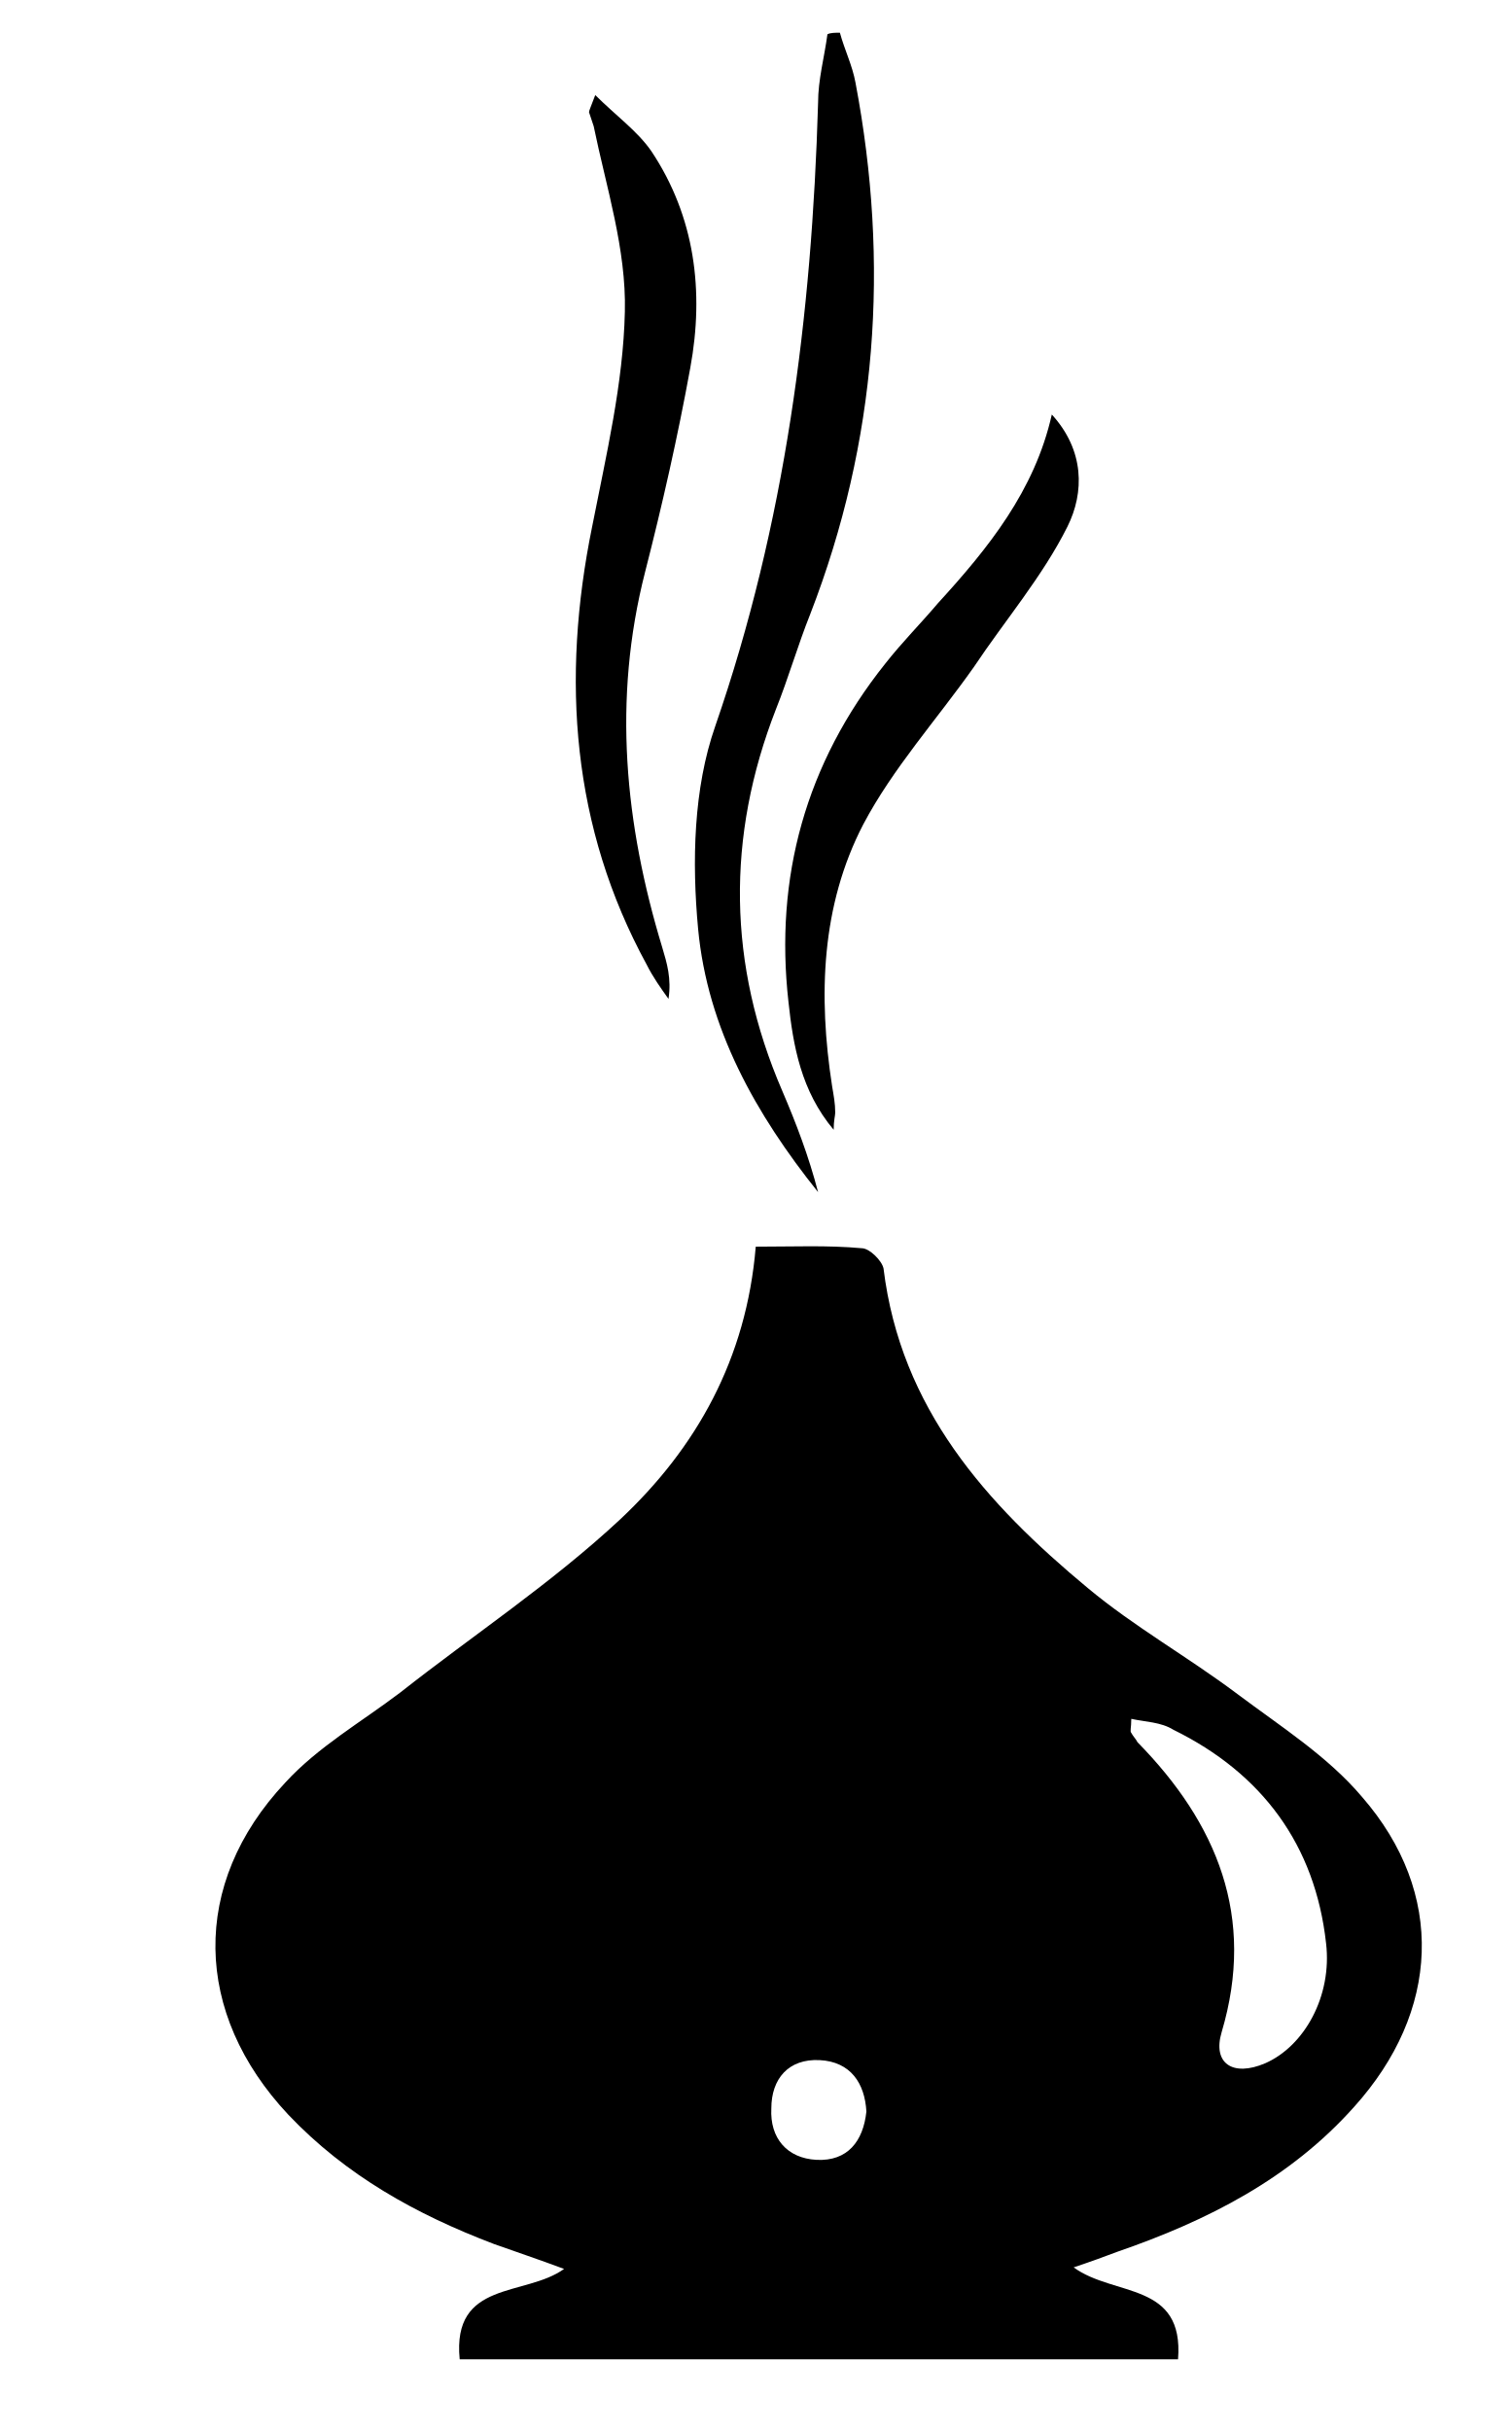
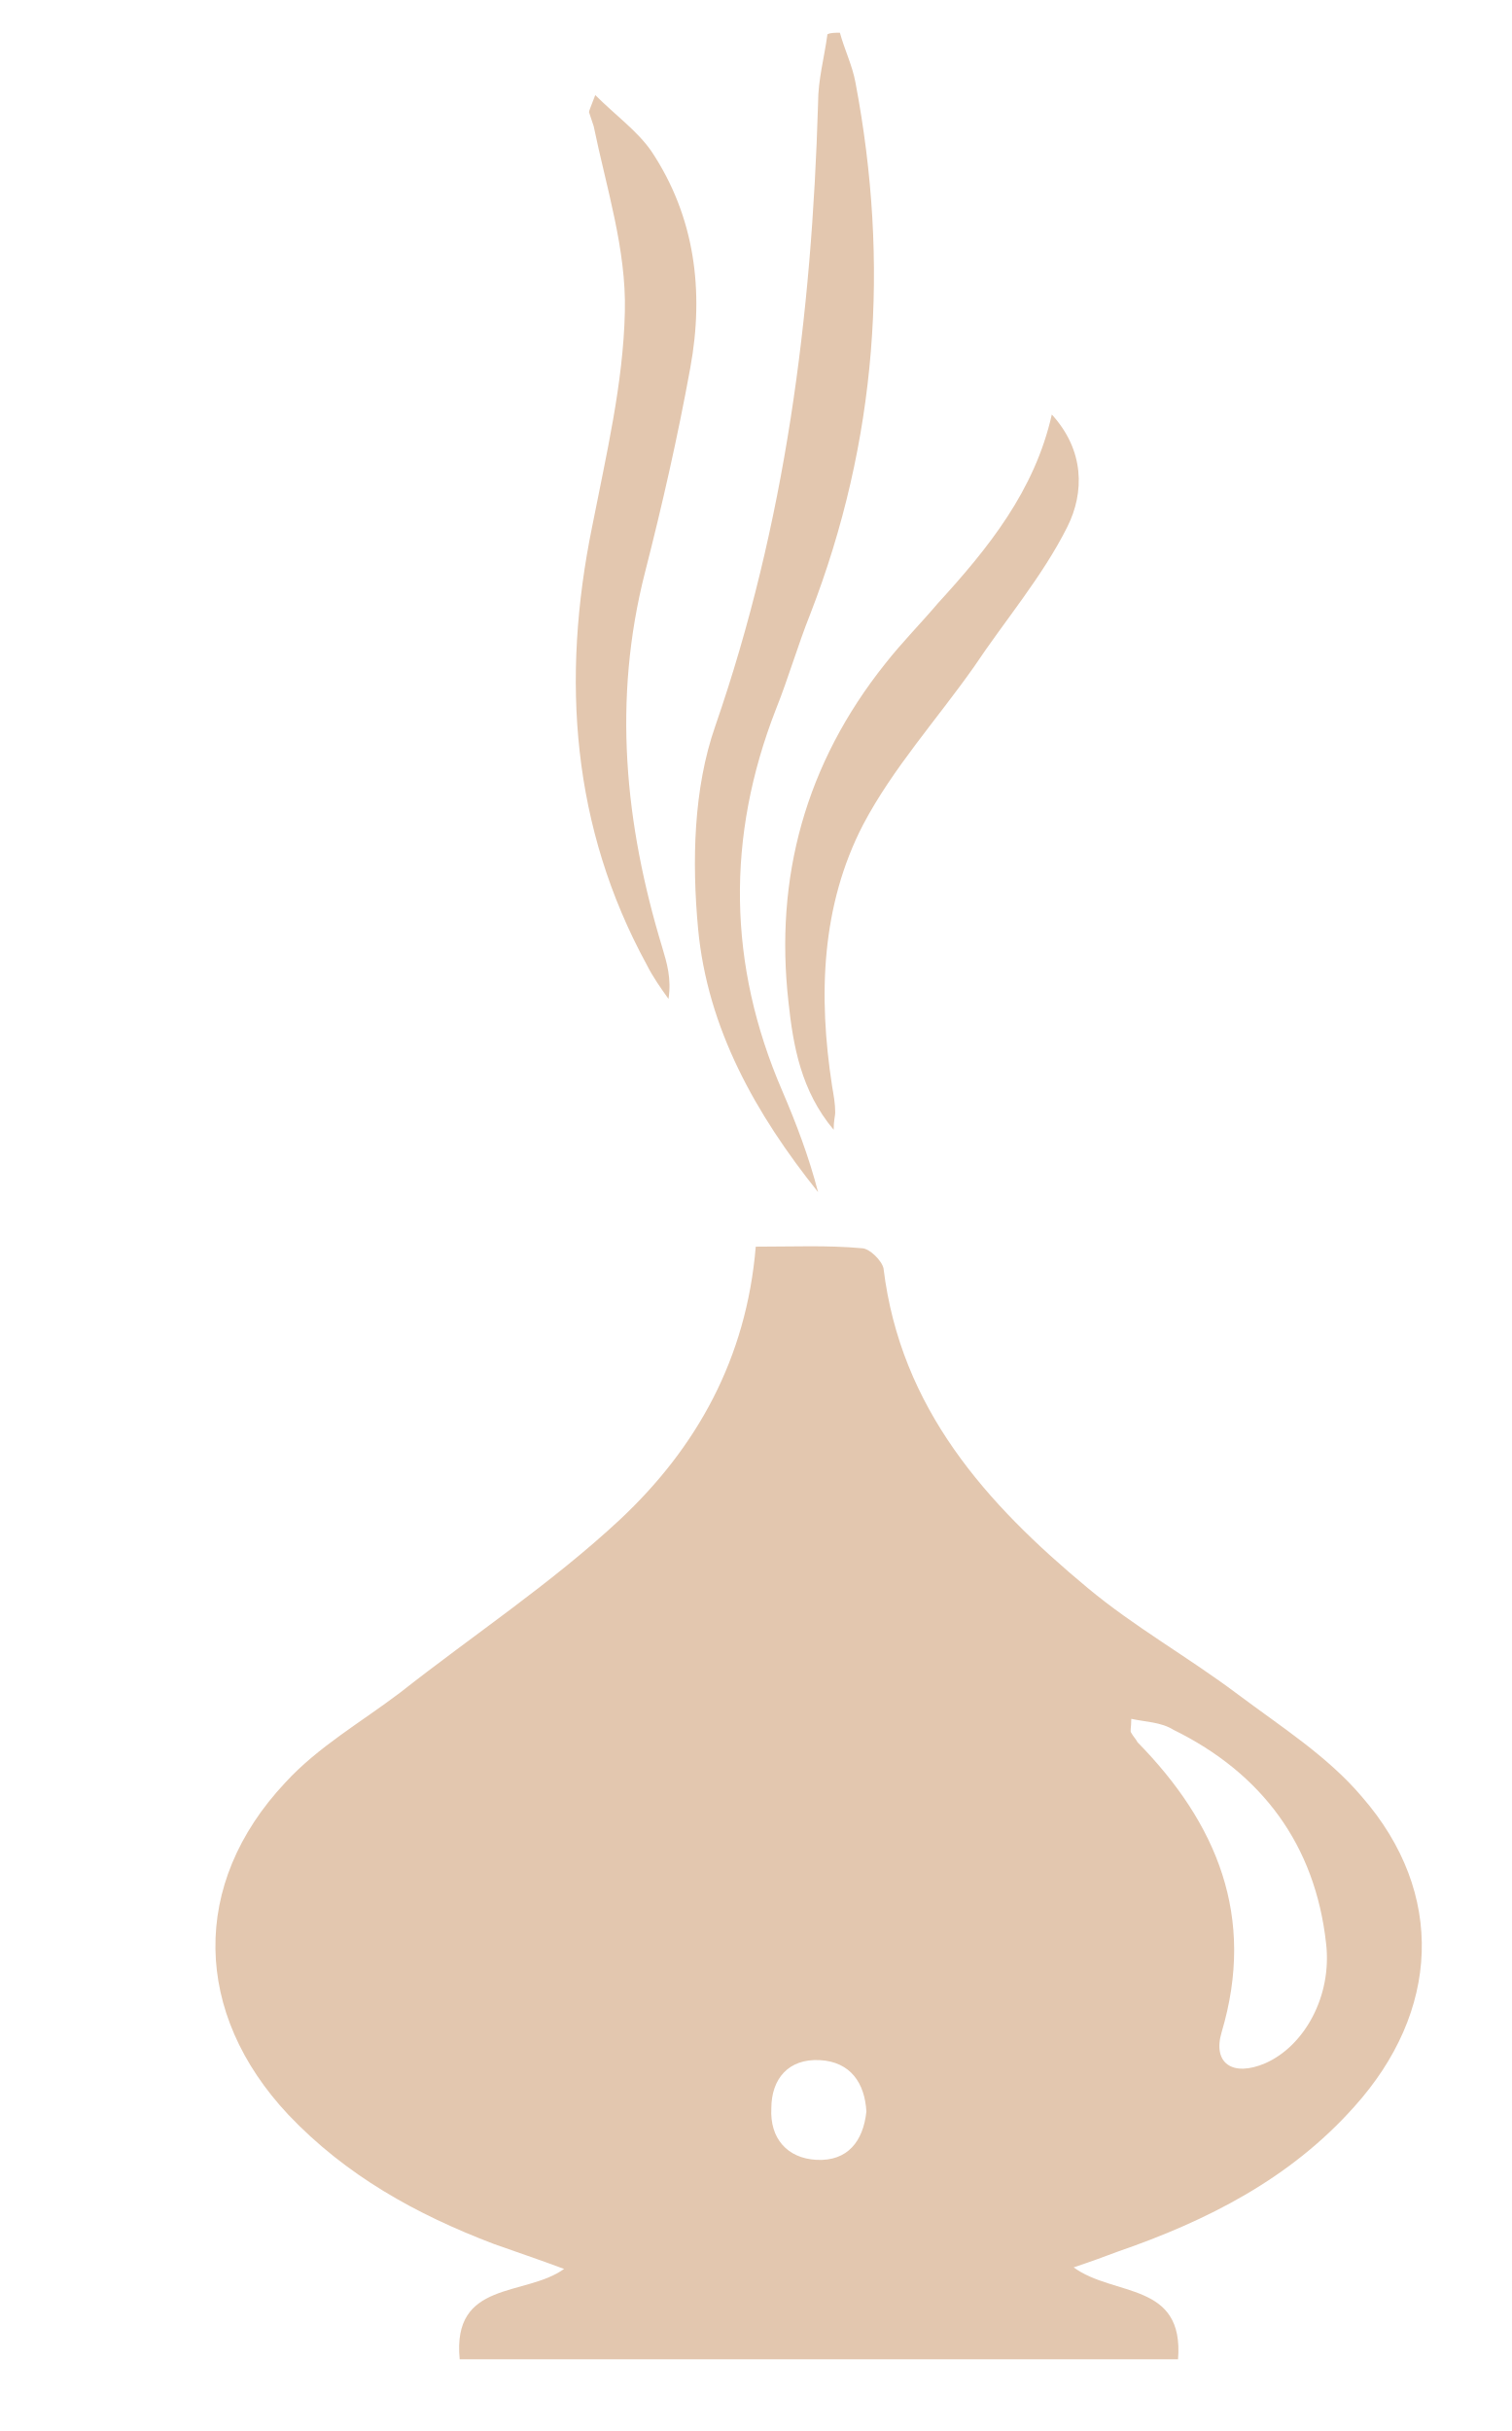
<svg xmlns="http://www.w3.org/2000/svg" version="1.1" id="Calque_1" x="0px" y="0px" viewBox="0 0 97 156" style="enable-background:new 0 0 97 156;" xml:space="preserve">
+   <style type="text/css">
+ 	.st0{fill:#E3C7AF;}
+ </style>
  <g>
    <g>
-       <path d="M68.9,145.5c2.6,1.9,7.1,0.9,6.7,5.9c-15.4,0-30.7,0-46.1,0c-0.5-5.1,4.2-4,6.7-5.8c-1.6-0.6-3.1-1.1-4.5-1.6    c-5-1.9-9.5-4.4-13.2-8.3c-6.1-6.5-6.3-14.8-0.2-21.3c2.1-2.3,4.9-3.9,7.4-5.8c4.7-3.7,9.7-7,14.1-11.1c4.9-4.6,8.1-10.3,8.7-17.5    c2.4,0,4.6-0.1,6.8,0.1c0.5,0,1.3,0.8,1.4,1.3c1.1,9,6.6,15.1,13.1,20.5c3,2.5,6.4,4.4,9.6,6.8c2.8,2.1,5.8,4,8,6.6    c5.4,6.2,5,13.8-0.5,19.9c-4.1,4.6-9.4,7.3-15.2,9.3C70.9,144.8,70.1,145.1,68.9,145.5z M72.6,110.3c0,0.6-0.1,0.8,0,0.9    c0.1,0.2,0.3,0.4,0.4,0.6c5.1,5.2,7.6,11.2,5.4,18.6c-0.6,2,0.7,2.9,2.8,2c2.5-1.1,4.3-4.3,3.9-7.7c-0.7-6.3-4.1-10.9-9.8-13.7    C74.5,110.5,73.5,110.5,72.6,110.3z M55.6,135.5c-0.1-1.8-1-3.2-3-3.3c-2-0.1-3.1,1.2-3.1,3.1c-0.1,1.9,1,3.2,2.9,3.3    C54.4,138.7,55.4,137.4,55.6,135.5z" />
-       <path d="M53.9,2.1c0.3,1.1,0.8,2.1,1,3.2c2.2,11.6,1.4,23-2.9,34.1c-0.8,2-1.4,4.1-2.2,6.1c-3.2,8.2-3.1,16.4,0.4,24.5    c0.9,2.1,1.7,4.2,2.3,6.5c-4-5-7.1-10.5-7.7-16.9c-0.4-4.3-0.3-9,1.1-13c4.5-13,6.2-26.3,6.6-40c0-1.5,0.4-2.9,0.6-4.4    C53.3,2.1,53.6,2.1,53.9,2.1z" />
-       <path d="M38.2,6.1c1.3,1.3,2.7,2.3,3.6,3.6c2.8,4.2,3.4,9,2.5,13.9c-0.8,4.4-1.8,8.8-2.9,13.1c-2.1,8.2-1.3,16.2,1.1,24.1    c0.3,1,0.6,2,0.4,3.3c-0.5-0.7-1-1.4-1.4-2.2C36.7,53.1,36,43.6,38,33.8c0.9-4.6,2-9.2,2.1-13.8c0.1-4-1.2-8-2-11.9    c-0.1-0.3-0.2-0.6-0.3-0.9C37.8,7.1,37.9,6.9,38.2,6.1z" />
-       <path d="M67.5,26.6c2.1,2.3,2.1,5,1,7.2c-1.6,3.2-4,6-6,9c-2.4,3.4-5.2,6.5-7.1,10.1c-2.7,5.2-2.9,11-2,16.8    c0.1,0.6,0.2,1.1,0.2,1.7c0,0.2-0.1,0.5-0.1,1.1c-2.1-2.5-2.6-5.4-2.9-8.2c-0.9-8,1.1-15.3,6.2-21.7c1.1-1.4,2.3-2.6,3.4-3.9    C63.4,35.2,66.4,31.5,67.5,26.6z" />
+       <path class="st0" d="M68.9,145.5c2.6,1.9,7.1,0.9,6.7,5.9c-15.4,0-30.7,0-46.1,0c-0.5-5.1,4.2-4,6.7-5.8c-1.6-0.6-3.1-1.1-4.5-1.6    c-5-1.9-9.5-4.4-13.2-8.3c-6.1-6.5-6.3-14.8-0.2-21.3c2.1-2.3,4.9-3.9,7.4-5.8c4.7-3.7,9.7-7,14.1-11.1c4.9-4.6,8.1-10.3,8.7-17.5    c2.4,0,4.6-0.1,6.8,0.1c0.5,0,1.3,0.8,1.4,1.3c1.1,9,6.6,15.1,13.1,20.5c3,2.5,6.4,4.4,9.6,6.8c2.8,2.1,5.8,4,8,6.6    c5.4,6.2,5,13.8-0.5,19.9c-4.1,4.6-9.4,7.3-15.2,9.3C70.9,144.8,70.1,145.1,68.9,145.5z M72.6,110.3c0,0.6-0.1,0.8,0,0.9    c0.1,0.2,0.3,0.4,0.4,0.6c5.1,5.2,7.6,11.2,5.4,18.6c-0.6,2,0.7,2.9,2.8,2c2.5-1.1,4.3-4.3,3.9-7.7c-0.7-6.3-4.1-10.9-9.8-13.7    C74.5,110.5,73.5,110.5,72.6,110.3z M55.6,135.5c-0.1-1.8-1-3.2-3-3.3s-3.1,1.2-3.1,3.1c-0.1,1.9,1,3.2,2.9,3.3    C54.4,138.7,55.4,137.4,55.6,135.5z" />
+       <path class="st0" d="M53.9,2.1c0.3,1.1,0.8,2.1,1,3.2c2.2,11.6,1.4,23-2.9,34.1c-0.8,2-1.4,4.1-2.2,6.1    c-3.2,8.2-3.1,16.4,0.4,24.5c0.9,2.1,1.7,4.2,2.3,6.5c-4-5-7.1-10.5-7.7-16.9c-0.4-4.3-0.3-9,1.1-13c4.5-13,6.2-26.3,6.6-40    c0-1.5,0.4-2.9,0.6-4.4C53.3,2.1,53.6,2.1,53.9,2.1z" />
+       <path class="st0" d="M38.2,6.1c1.3,1.3,2.7,2.3,3.6,3.6c2.8,4.2,3.4,9,2.5,13.9c-0.8,4.4-1.8,8.8-2.9,13.1    c-2.1,8.2-1.3,16.2,1.1,24.1c0.3,1,0.6,2,0.4,3.3c-0.5-0.7-1-1.4-1.4-2.2C36.7,53.1,36,43.6,38,33.8c0.9-4.6,2-9.2,2.1-13.8    c0.1-4-1.2-8-2-11.9c-0.1-0.3-0.2-0.6-0.3-0.9C37.8,7.1,37.9,6.9,38.2,6.1z" />
+       <path class="st0" d="M67.5,26.6c2.1,2.3,2.1,5,1,7.2c-1.6,3.2-4,6-6,9c-2.4,3.4-5.2,6.5-7.1,10.1c-2.7,5.2-2.9,11-2,16.8    c0.1,0.6,0.2,1.1,0.2,1.7c0,0.2-0.1,0.5-0.1,1.1c-2.1-2.5-2.6-5.4-2.9-8.2c-0.9-8,1.1-15.3,6.2-21.7c1.1-1.4,2.3-2.6,3.4-3.9    C63.4,35.2,66.4,31.5,67.5,26.6z" />
    </g>
  </g>
</svg>
